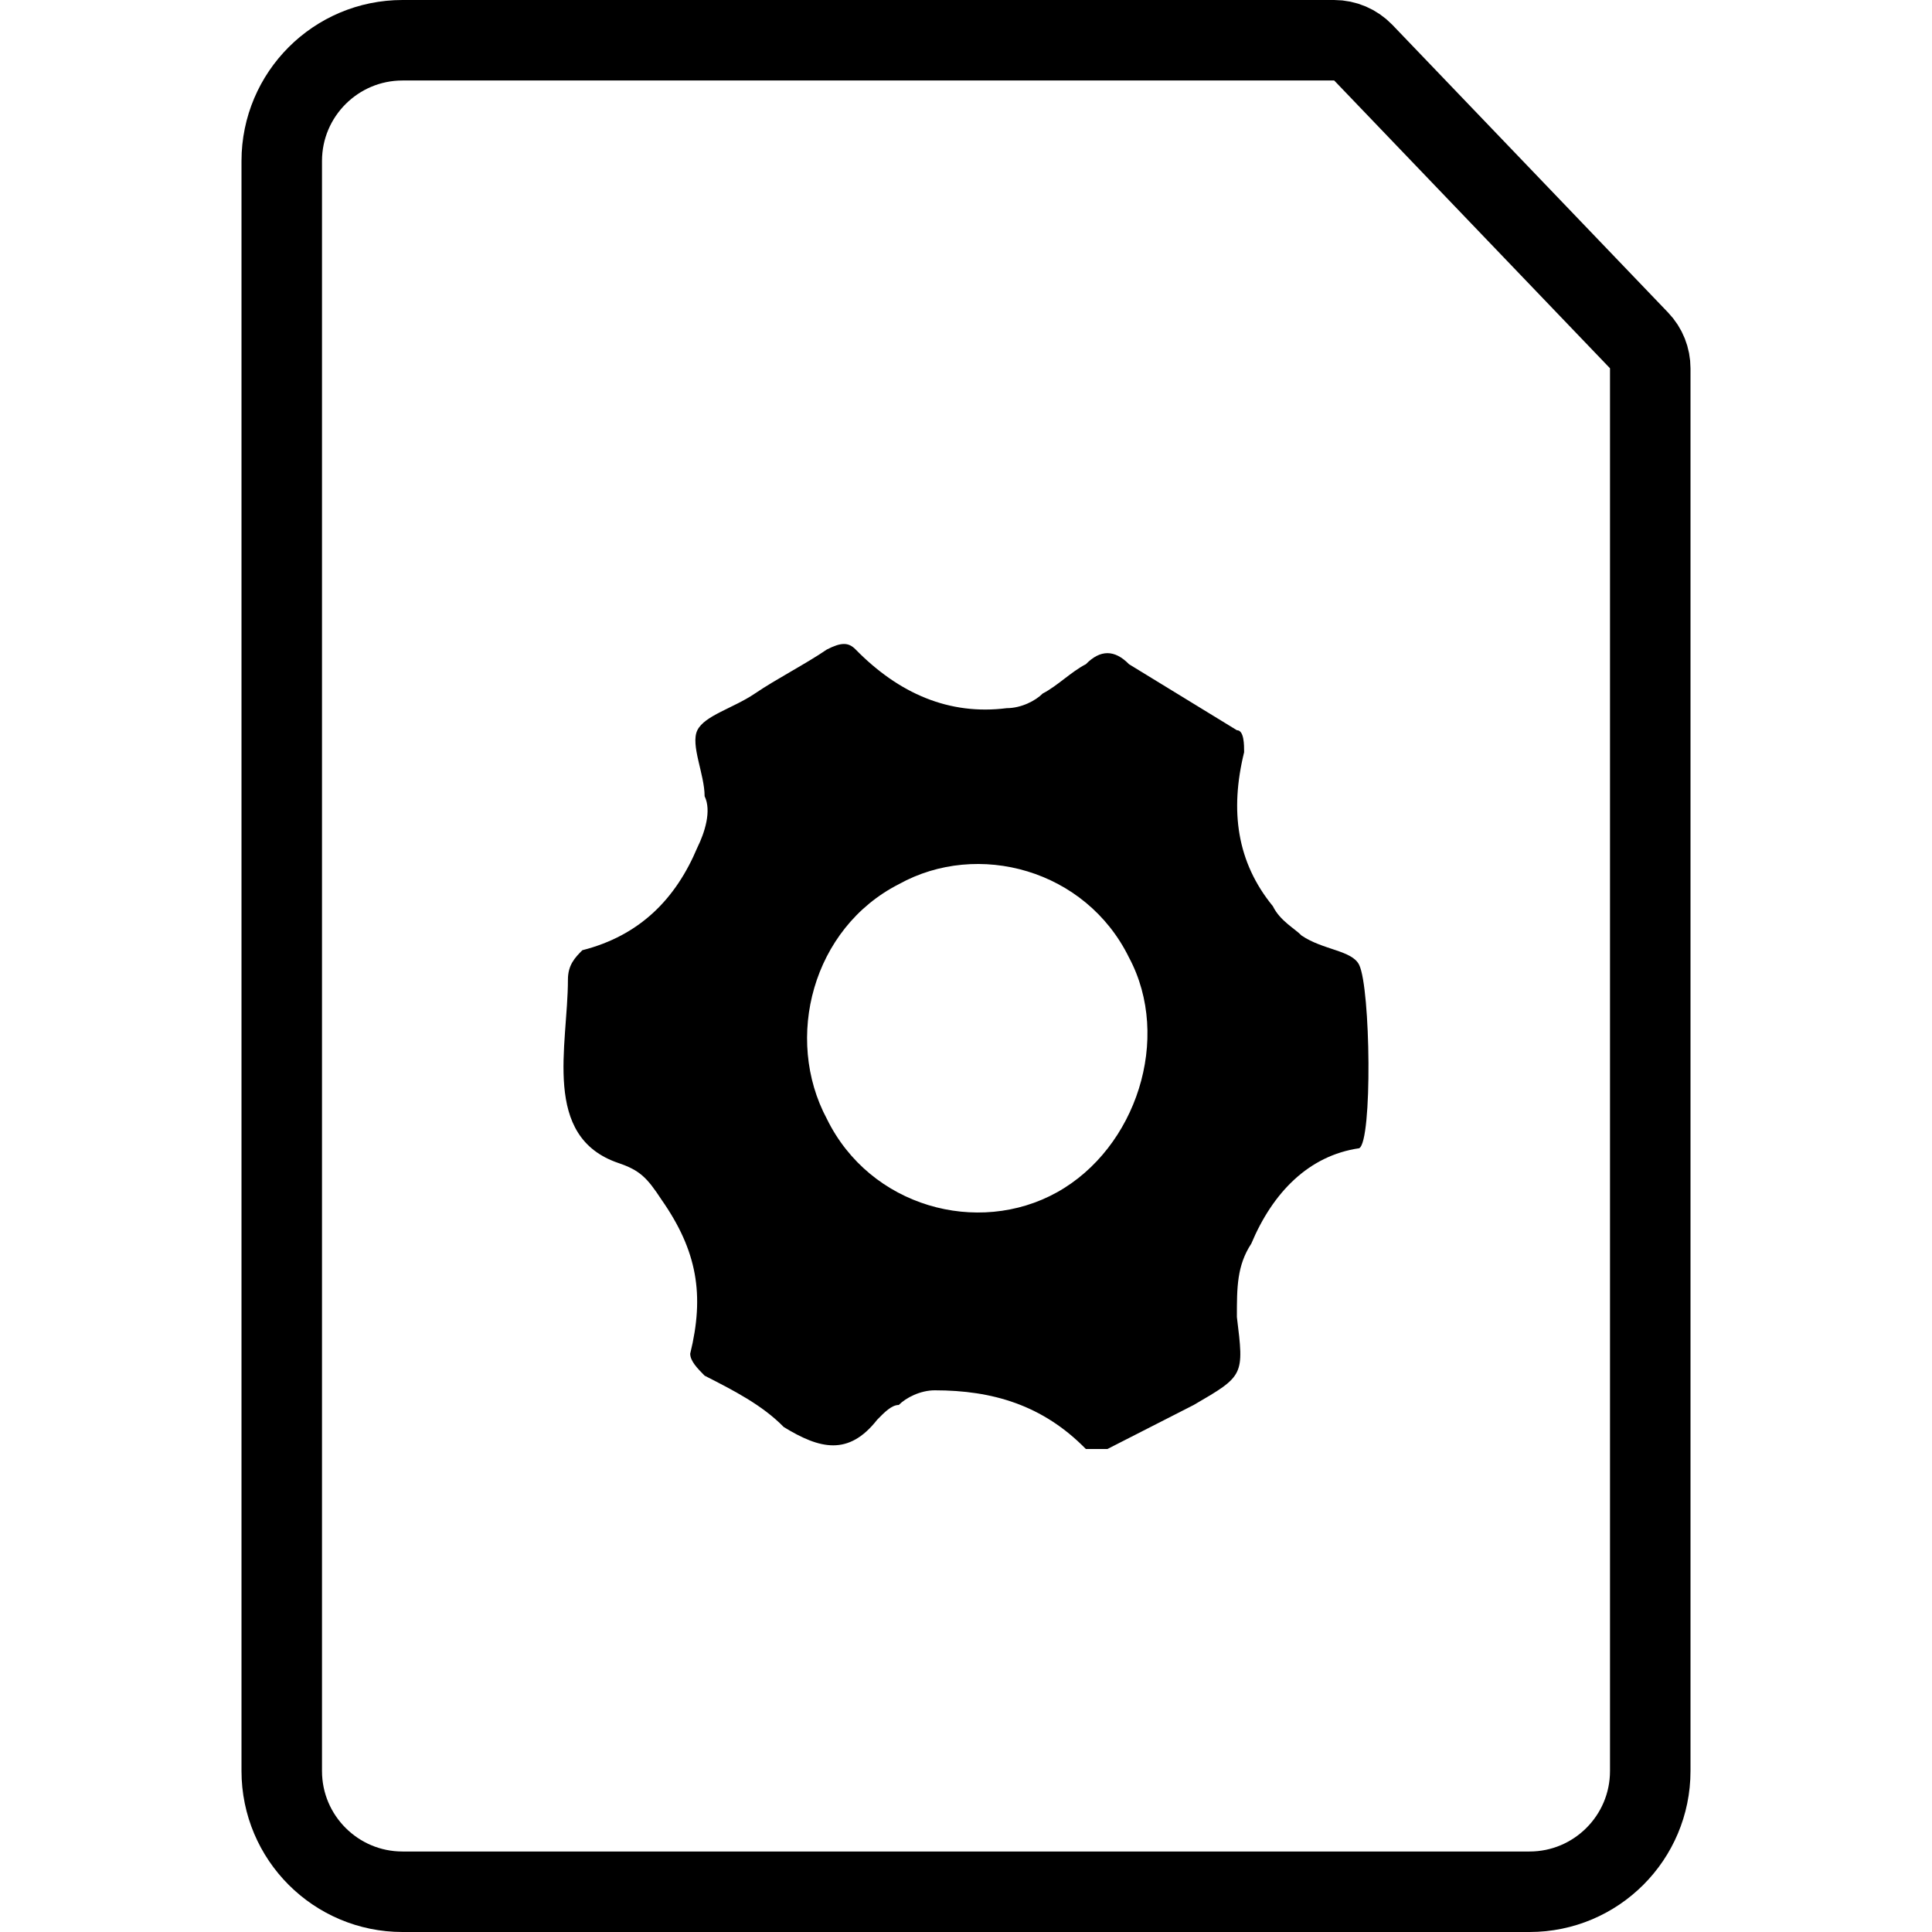
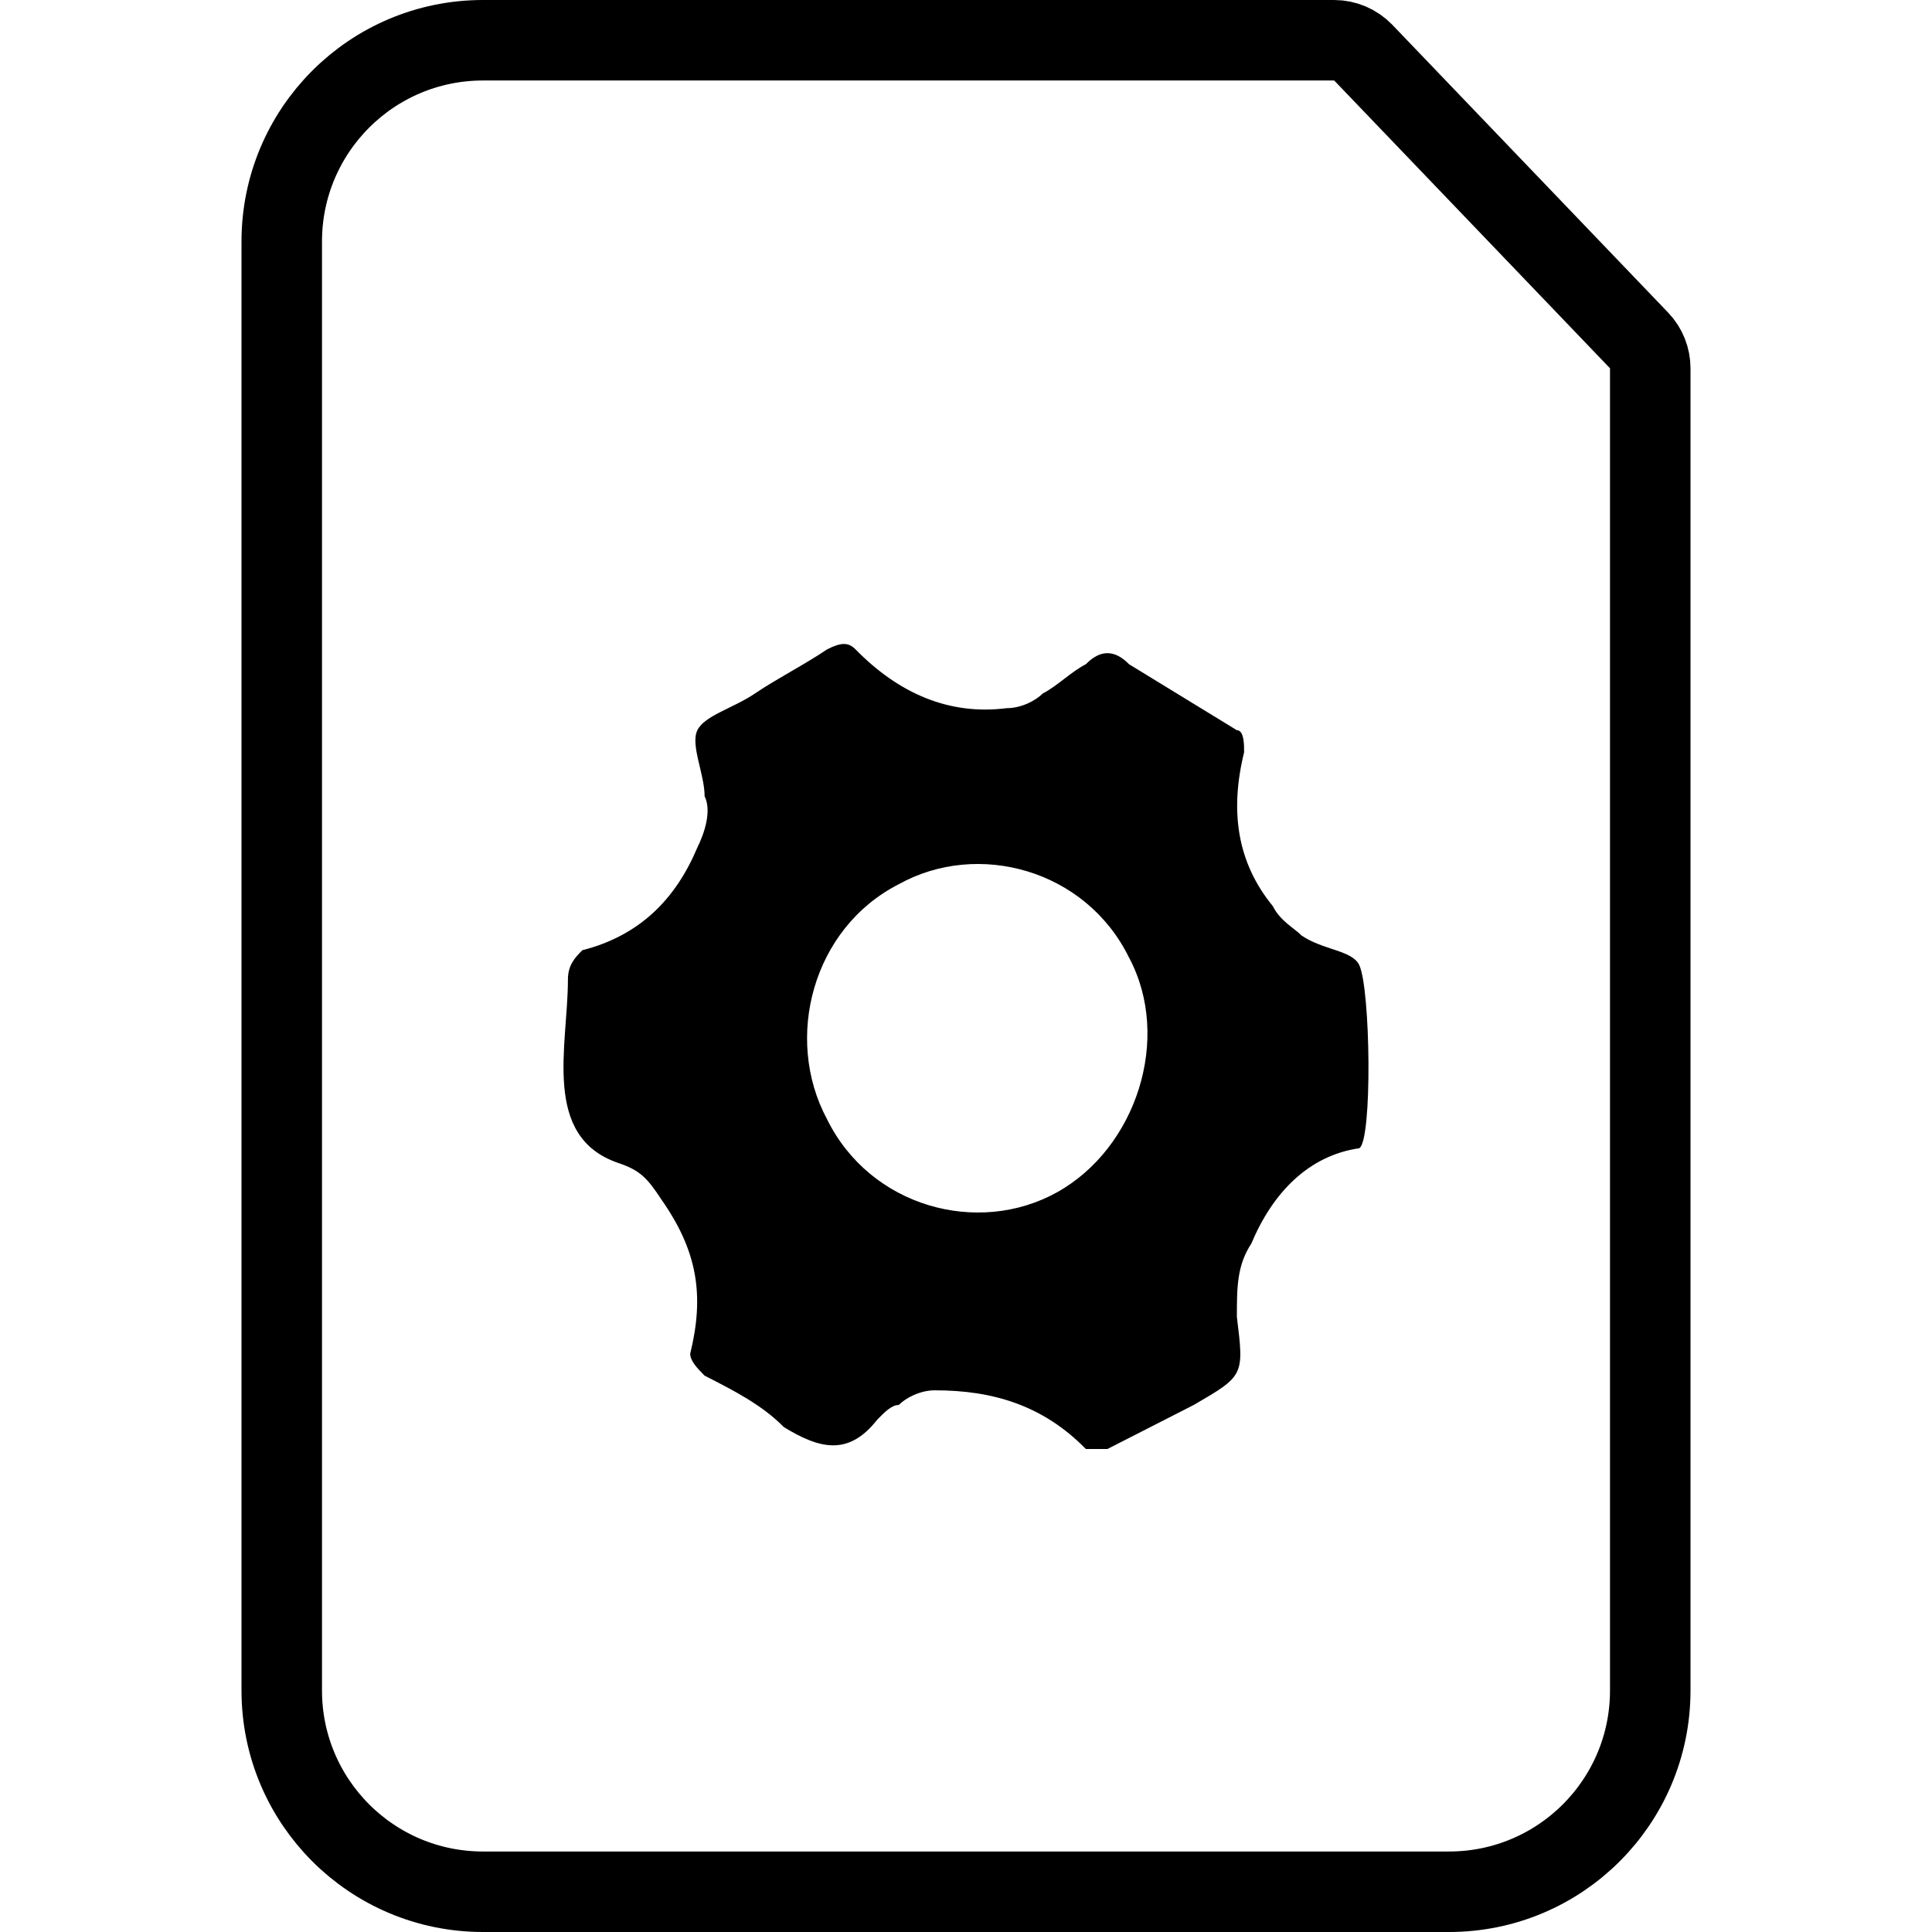
<svg xmlns="http://www.w3.org/2000/svg" width="24" height="24" viewBox="0 0 24 24" fill="none">
-   <path d="M5 0.5H16.573C16.709 0.5 16.84 0.556 16.935 0.654L20.361 4.229C20.451 4.323 20.5 4.447 20.5 4.576V22C20.5 22.828 19.828 23.5 19 23.5H5C4.172 23.5 3.5 22.828 3.5 22V2C3.5 1.172 4.172 0.5 5 0.5Z" stroke="black" />
+   <path d="M6 0.5H16.573C16.709 0.5 16.84 0.556 16.935 0.654L20.361 4.229C20.451 4.323 20.5 4.447 20.5 4.576V21C20.5 22.381 19.381 23.5 18 23.5H6C4.619 23.5 3.5 22.381 3.5 21V3C3.5 1.619 4.619 0.5 6 0.5Z" stroke="black" />
  <path d="M16.884 14.264C16.259 14.355 15.812 14.811 15.544 15.449C15.365 15.722 15.365 15.995 15.365 16.36C15.455 17.089 15.455 17.089 14.829 17.453C14.472 17.636 14.114 17.818 13.757 18C13.668 18 13.578 18 13.489 18C12.953 17.453 12.327 17.271 11.612 17.271C11.434 17.271 11.255 17.362 11.165 17.453C11.076 17.453 10.987 17.544 10.897 17.636C10.54 18.091 10.182 18 9.736 17.727C9.468 17.453 9.11 17.271 8.753 17.089C8.663 16.998 8.574 16.907 8.574 16.816C8.753 16.087 8.663 15.54 8.217 14.902C8.038 14.629 7.949 14.538 7.681 14.447C6.725 14.122 7.055 12.99 7.055 12.169C7.055 11.986 7.144 11.895 7.234 11.804C7.949 11.622 8.395 11.166 8.663 10.528C8.753 10.346 8.842 10.073 8.753 9.891C8.753 9.617 8.574 9.253 8.663 9.071C8.753 8.888 9.11 8.797 9.378 8.615C9.646 8.433 10.004 8.251 10.272 8.068C10.451 7.977 10.54 7.977 10.629 8.068C11.165 8.615 11.791 8.888 12.506 8.797C12.685 8.797 12.863 8.706 12.953 8.615C13.131 8.524 13.31 8.342 13.489 8.251C13.668 8.068 13.846 8.068 14.025 8.251C14.472 8.524 14.918 8.797 15.365 9.071C15.455 9.071 15.455 9.253 15.455 9.344C15.276 10.073 15.365 10.711 15.812 11.257C15.902 11.44 16.08 11.531 16.169 11.622C16.438 11.804 16.795 11.804 16.884 11.986C17.026 12.276 17.05 14.18 16.884 14.264ZM10.272 13.9C10.808 14.993 12.148 15.358 13.131 14.811C14.114 14.264 14.561 12.898 14.025 11.895C13.489 10.802 12.148 10.437 11.165 10.984C10.093 11.531 9.736 12.898 10.272 13.9Z" fill="black" />
</svg>
